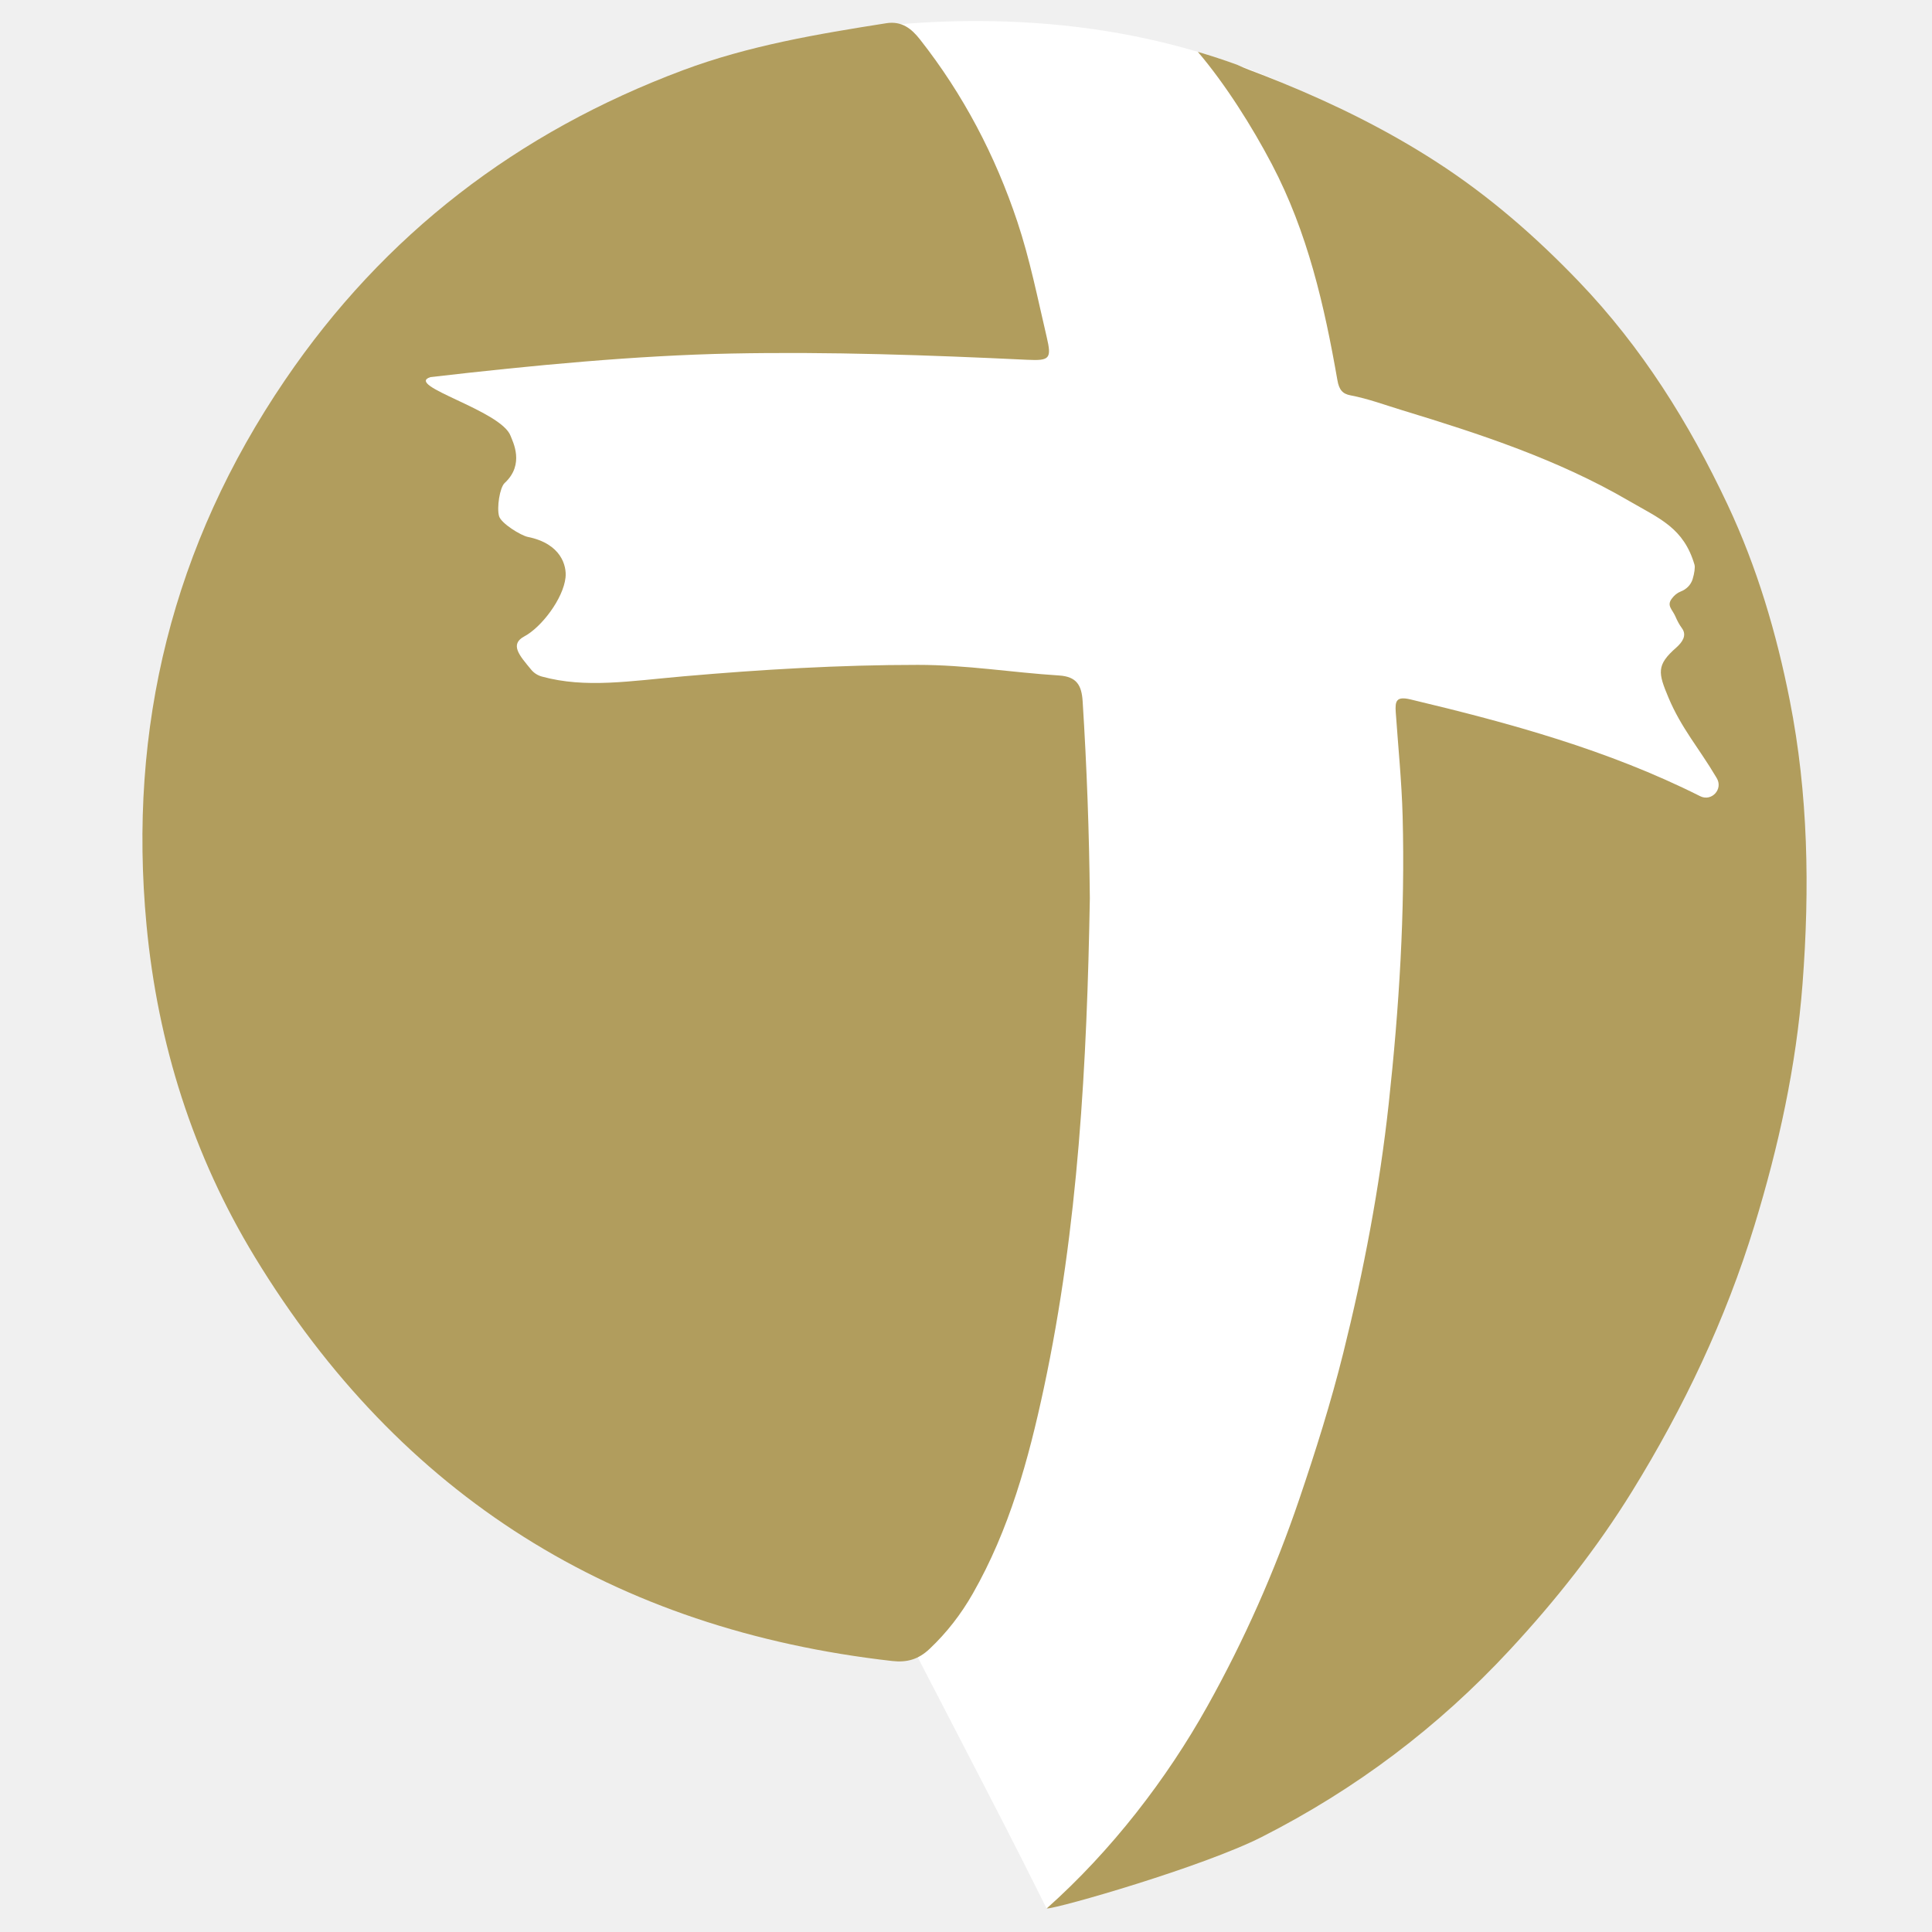
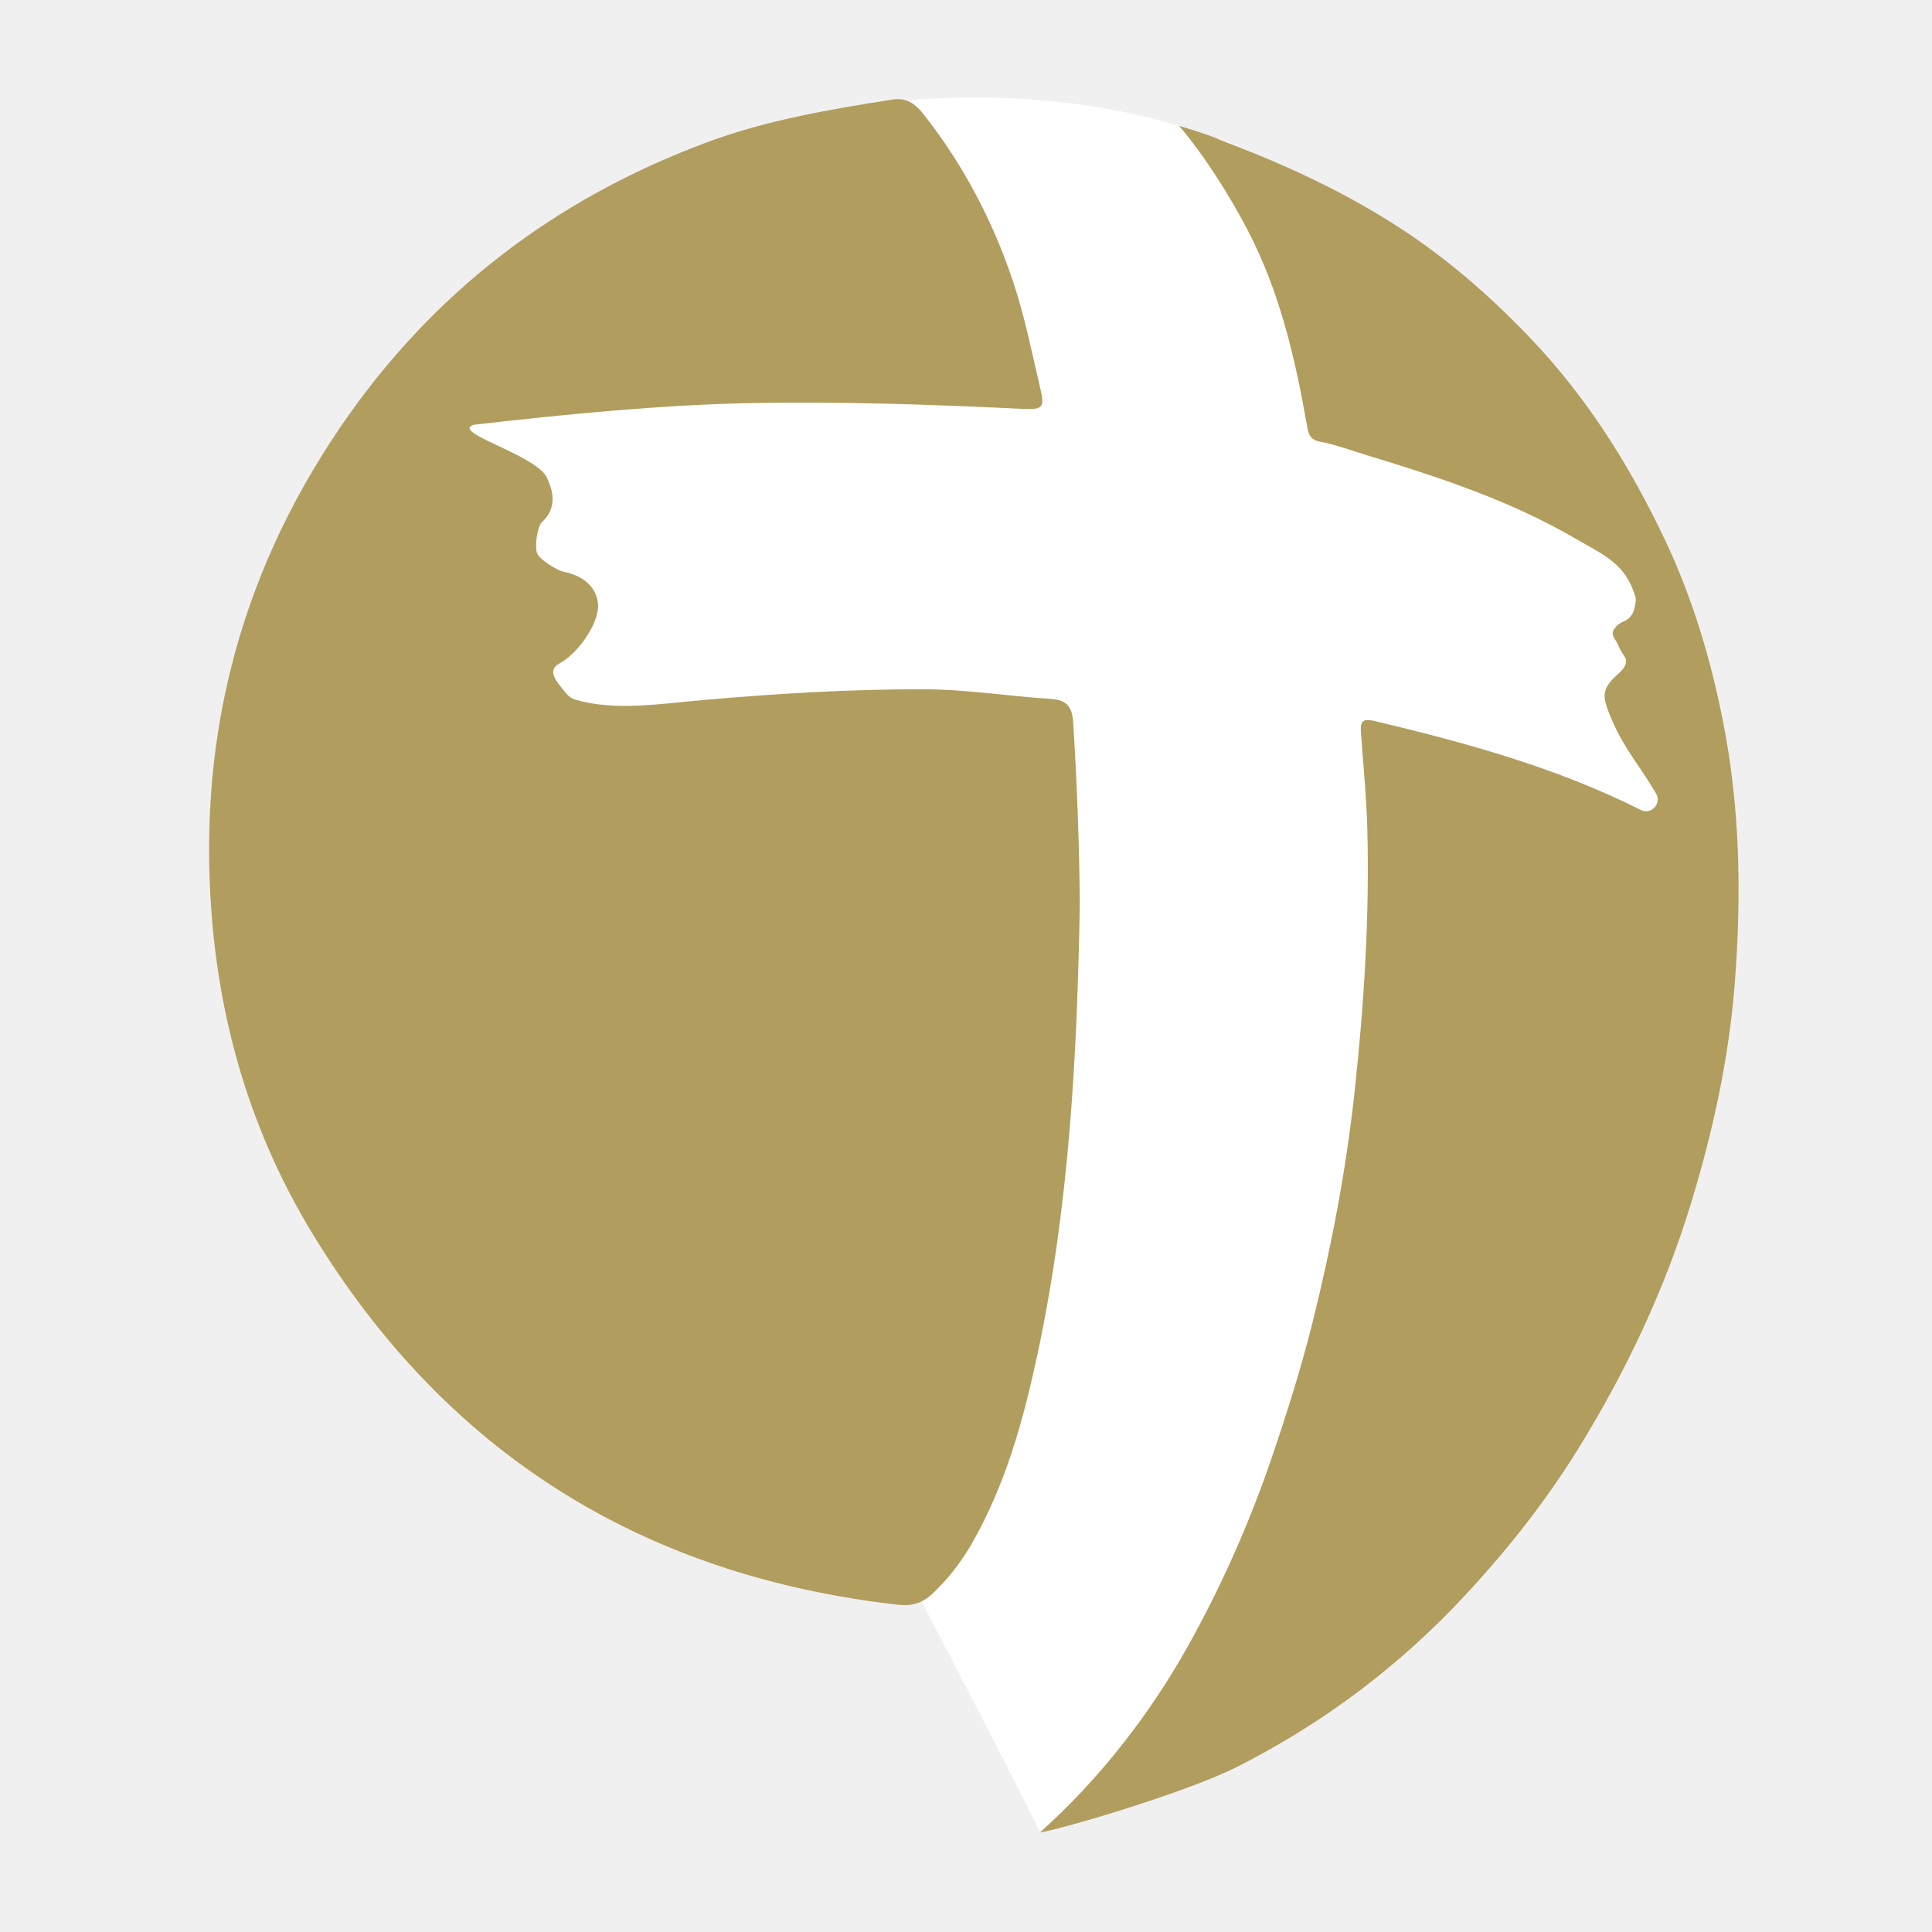
- <svg xmlns="http://www.w3.org/2000/svg" version="1.1" id="Layer_3" x="0px" y="0px" viewBox="198 206 1590 1590" style="enable-background:new 198 206 1590 1590;" xml:space="preserve">
+ <svg xmlns="http://www.w3.org/2000/svg" version="1.1" id="Layer_3" x="0px" y="0px" viewBox="128 136 1730 1730" style="enable-background:new 128 136 1730 1730;" xml:space="preserve">
  <style type="text/css">
	.st0{fill:#FFFFFF;}
	.st1{fill:#B19D5D;}
</style>
  <g>
    <path class="st0" d="M1672.23,926.58c-206.24,393.27-239.98,698.69-612.89,850.09c-31.49-62.97-26.24-52.48-104.96-204.66   c-116.66-225.55-229.28-626.85-573.16-721.26c57.88-323.21,219.04-627.43,620.55-627.43c65.81,0,126.42,8.87,182.05,25.35   c10.92,3.2,21.62,6.72,32.17,10.55c0.11,0.05,0.21,0.11,0.37,0.16c12.44,4.46,24.66,9.39,36.58,14.64c0.05,0.05,0.05,0.05,0.1,0.05   C1493.13,380.5,1626.42,640.95,1672.23,926.58z" />
    <g>
      <path id="XMLID_00000181767027412316981560000010341472646837429903_" class="st1" d="M552.28,516.35    c-22.01,6.94,58.25,27.32,65.95,48.44c1.68,4.6,11.86,23.28-4.91,38.72c-4.07,3.75-6.57,20.36-4.6,27.27    c1.71,6.01,18,15.95,23.66,17.09c27.67,5.58,32.04,23.99,31.05,33.35c-1.83,17.43-19.82,40.98-33.85,48.47    c-12.41,6.63-4.04,15.81,5.67,27.54c2.25,2.71,5.31,4.63,8.71,5.56c36.03,9.86,72.29,3.67,117.07-0.24    c63.66-5.56,128.2-9.37,192.24-9.37c40.42,0,77.19,6.26,116.25,8.72c14.64,0.92,18.65,8.12,19.48,21.33    c3.42,53.95,5.41,107.94,5.92,162c-2.35,135.4-9.45,270.35-37.89,403.3c-12.56,58.72-28.4,116.35-58.46,169.01    c-9.62,16.85-21.29,32-35.53,45.45c-9.21,8.7-18.62,11.37-30.87,9.98c-228.65-25.95-404.63-135.49-524.42-332.41    c-50.92-83.71-79.93-175.48-89.16-273.17c-15.4-162.99,21.7-312.84,113.89-448.48c81.68-120.17,191.53-204.21,327.48-255.08    c54.27-20.3,110.72-29.8,167.47-38.72c12.79-2.01,20.79,4.55,27.73,13.38c35.56,45.22,61.88,95.39,80.08,149.91    c10.37,31.06,16.71,63.14,24.17,94.93c4.2,17.89,2.54,19.64-15.91,18.77c-81.25-3.86-162.56-6.77-243.89-5.14    C722.29,498.54,637.81,506.46,552.28,516.35z" />
      <path class="st1" d="M1681.47,1015.48c-5.2,68.06-19.73,134.13-39.57,199c-23.67,77.35-58.2,149.98-100.7,218.83    c-29.07,47.02-63.08,90.05-100.7,130.56c-58.93,63.55-126.68,114.61-204.09,153.92c-48.33,24.56-167.72,58.88-177.06,58.88    c53.58-47.7,98.97-106.79,132.3-166.51c30.33-54.31,55.47-111.04,75.57-170.19c13.49-39.73,26.08-79.66,36.21-120.28    c16.85-67.59,29.91-136.02,37.47-205.45c8.55-78.66,13.54-157.49,11.44-236.57c-0.79-28.55-3.67-57.04-5.67-85.59    c-0.63-9.18,0.47-13.28,12.28-10.44c81.66,19.47,162.31,41.51,237.83,79.4c0.11,0.05,0.21,0.11,0.31,0.16    c9.55,4.88,19.36-5.88,13.64-15.01c-0.21-0.31-0.42-0.68-0.63-1.05c-13.8-23.3-28.34-39.78-38.89-64.81    c-8.66-20.62-10.18-26.92,6.35-41.41c4.78-4.25,8.92-9.87,4.78-15.69c-2.57-3.57-3.88-6.19-5.67-10.23    c-2.47-5.51-7.08-8.5-2.94-14.17c2.2-2.99,4.62-4.93,7.5-6.04c4.62-1.78,8.29-5.41,9.76-10.13c1.47-4.78,2.15-9.81,1.57-11.86    c-8.92-30.38-28.55-37.84-53.95-52.58c-58.41-34.06-122.22-55-186.51-74.57c-14.17-4.3-28.02-9.5-42.61-12.28    c-6.61-1.21-9.5-4.62-10.86-12.65c-10.71-61.29-24.45-121.43-53.89-177.53c-16.32-31.12-38.41-66.07-60.93-92.52    c10.92,3.2,21.62,6.72,32.17,10.55c0.11,0.05,0.21,0.11,0.37,0.16c3.25,1.47,6.4,2.89,9.39,3.99c9.13,3.46,18.21,6.98,27.18,10.65    c0.05,0.05,0.05,0.05,0.1,0.05c44.03,18,86.54,38.99,126.63,64.86c43.45,27.97,82.13,61.66,117.87,98.97    c51.69,53.95,90.52,116.03,122.27,183.46c24.3,51.69,40.25,105.8,51.17,161.16C1686.14,859.36,1687.45,937.24,1681.47,1015.48z" />
    </g>
  </g>
</svg>
